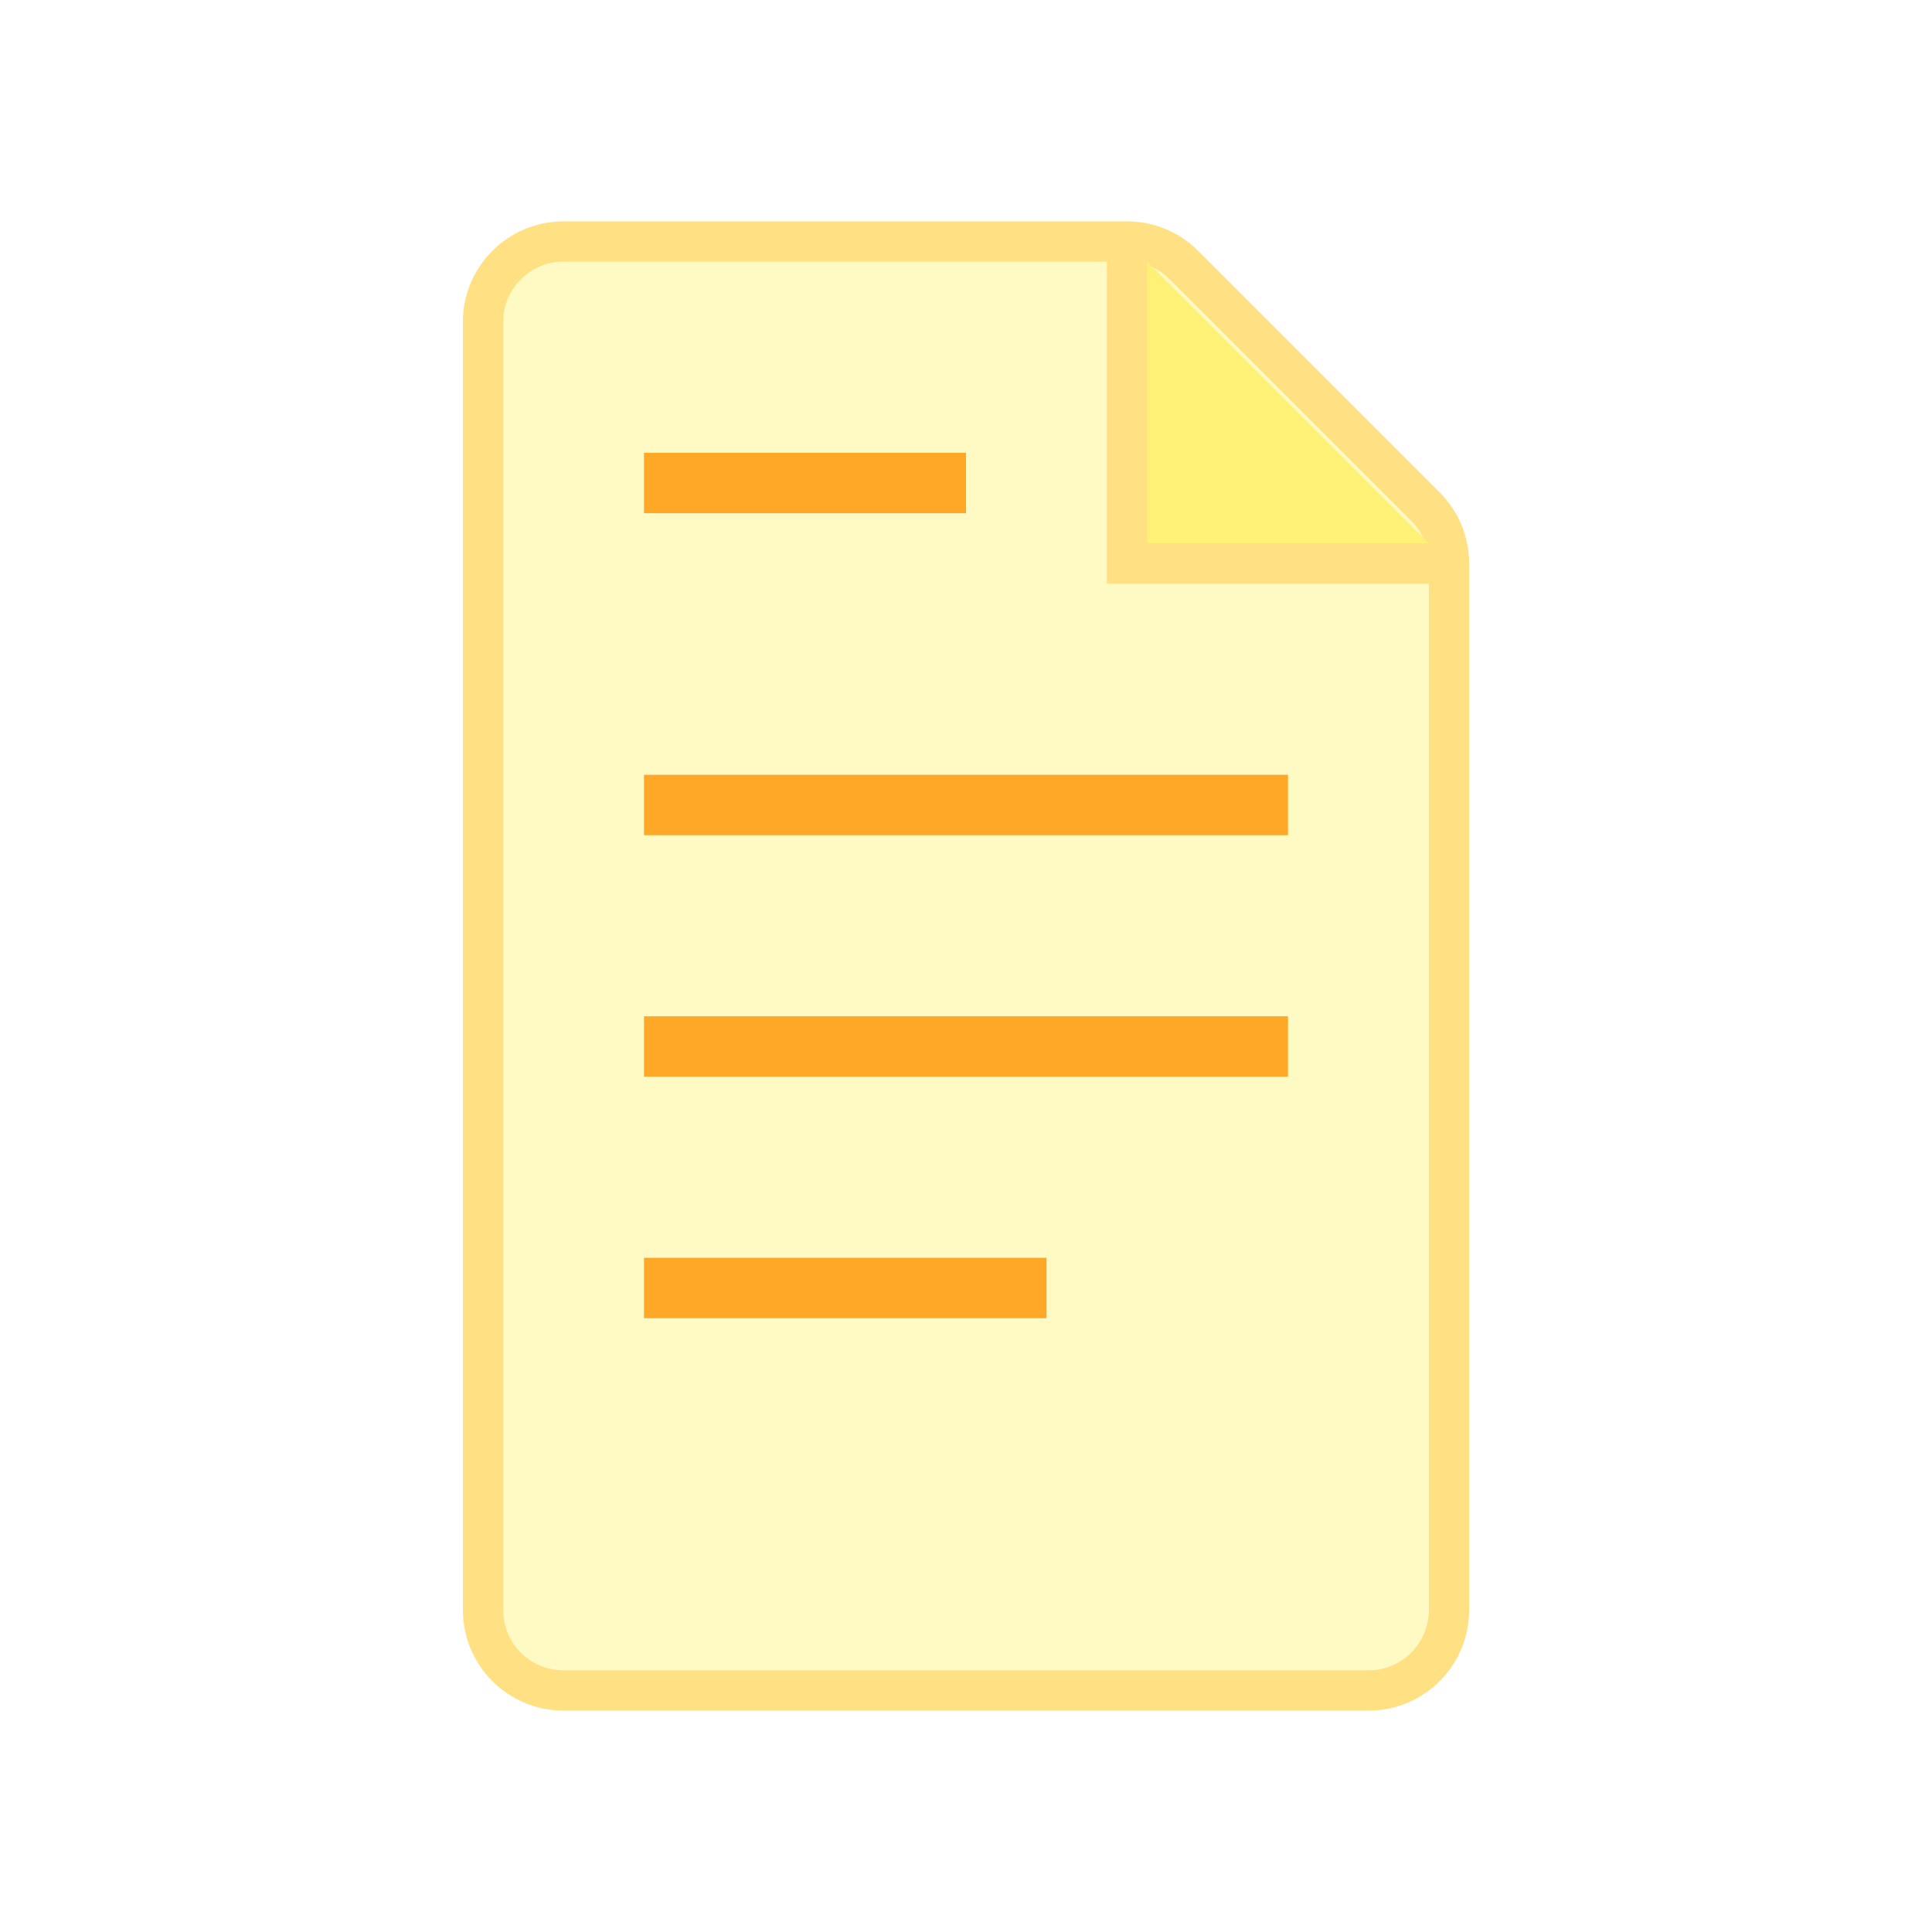
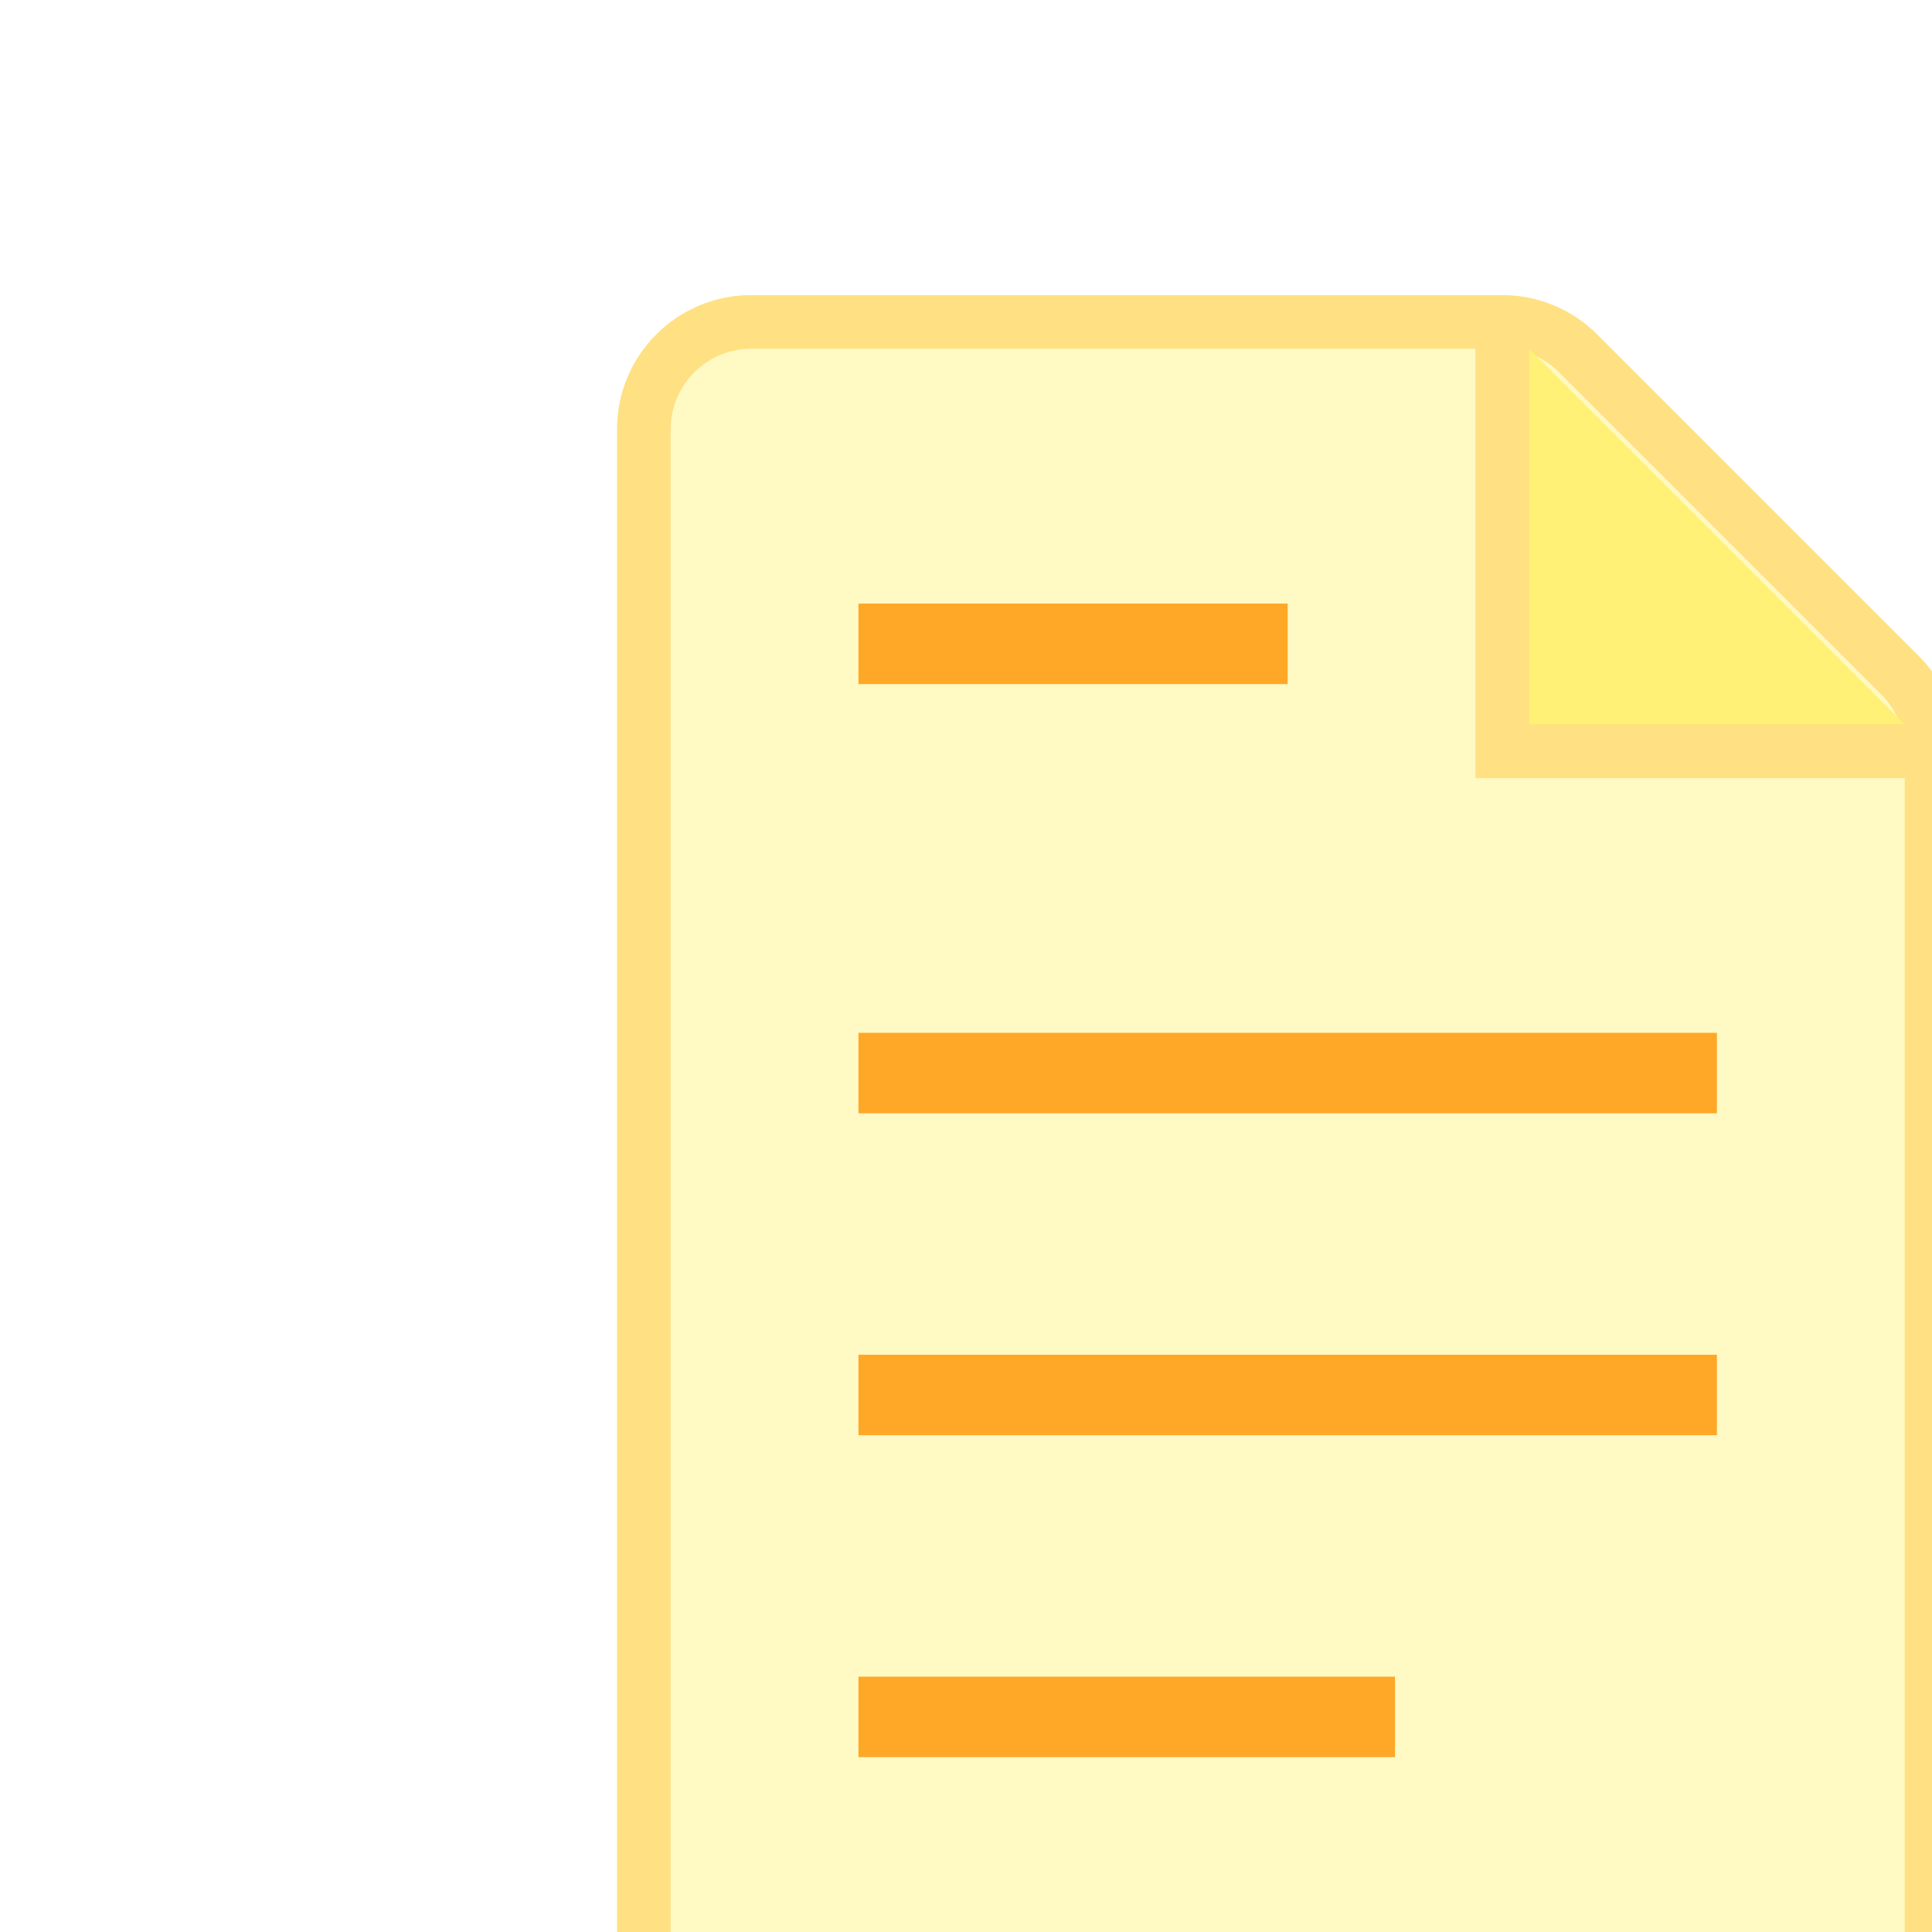
- <svg xmlns="http://www.w3.org/2000/svg" width="24" height="24" viewBox="0 0 24 24" fill="none">
+ <svg xmlns="http://www.w3.org/2000/svg" width="24" height="24" viewBox="0 0 24 24" fill="none" transform="scale(1.333)" transform-origin="12 12">
  <path d="M6 4C6 3.448 6.448 3 7 3H14C14.265 3 14.52 3.105 14.707 3.293L17.707 6.293C17.895 6.48 18 6.735 18 7V20C18 20.552 17.552 21 17 21H7C6.448 21 6 20.552 6 20V4Z" fill="#FFF9C4" />
  <path d="M6 4C6 3.448 6.448 3 7 3H14C14.265 3 14.52 3.105 14.707 3.293L17.707 6.293C17.895 6.48 18 6.735 18 7V20C18 20.552 17.552 21 17 21H7C6.448 21 6 20.552 6 20V4Z" stroke="#FFE082" stroke-width="0.5" />
  <path d="M14 3V7H18L14 3Z" fill="#FFF176" />
  <path d="M14 3V7H18" stroke="#FFE082" stroke-width="0.5" />
  <line x1="8" y1="10" x2="16" y2="10" stroke="#FFA726" stroke-width="0.75" />
  <line x1="8" y1="13" x2="16" y2="13" stroke="#FFA726" stroke-width="0.75" />
  <line x1="8" y1="16" x2="13" y2="16" stroke="#FFA726" stroke-width="0.75" />
  <line x1="8" y1="6" x2="12" y2="6" stroke="#FFA726" stroke-width="0.75" />
</svg>
